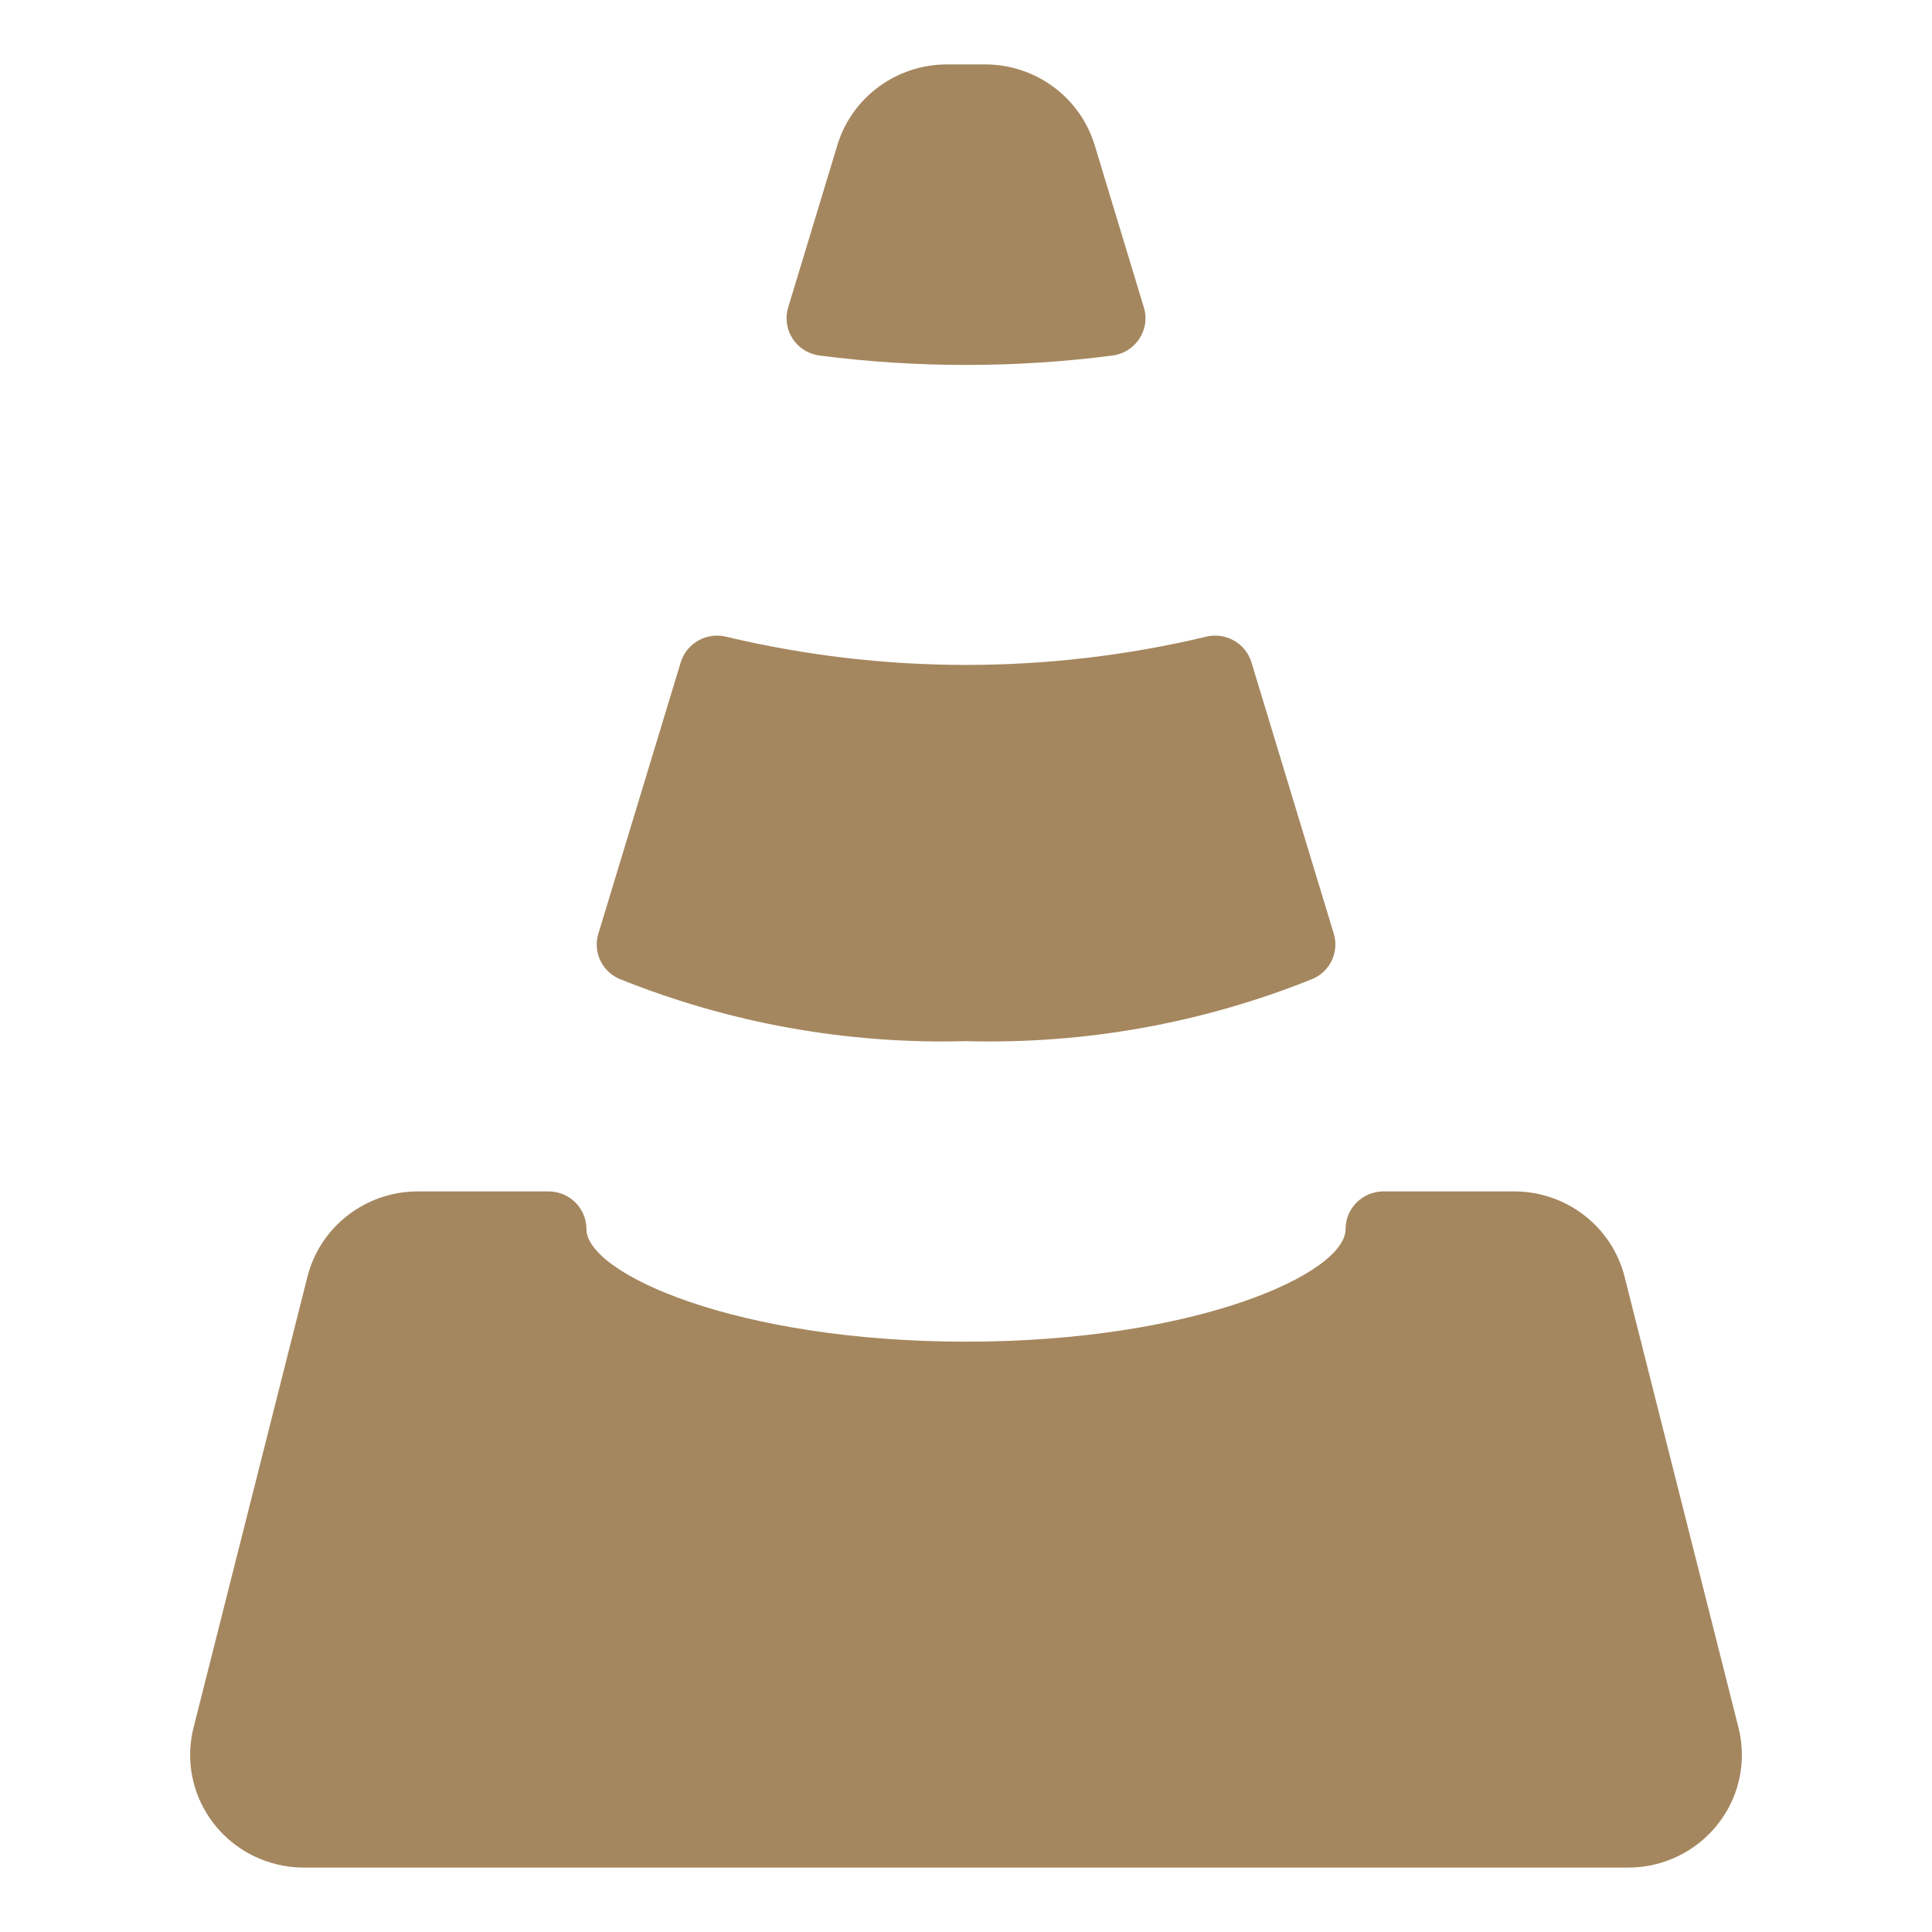
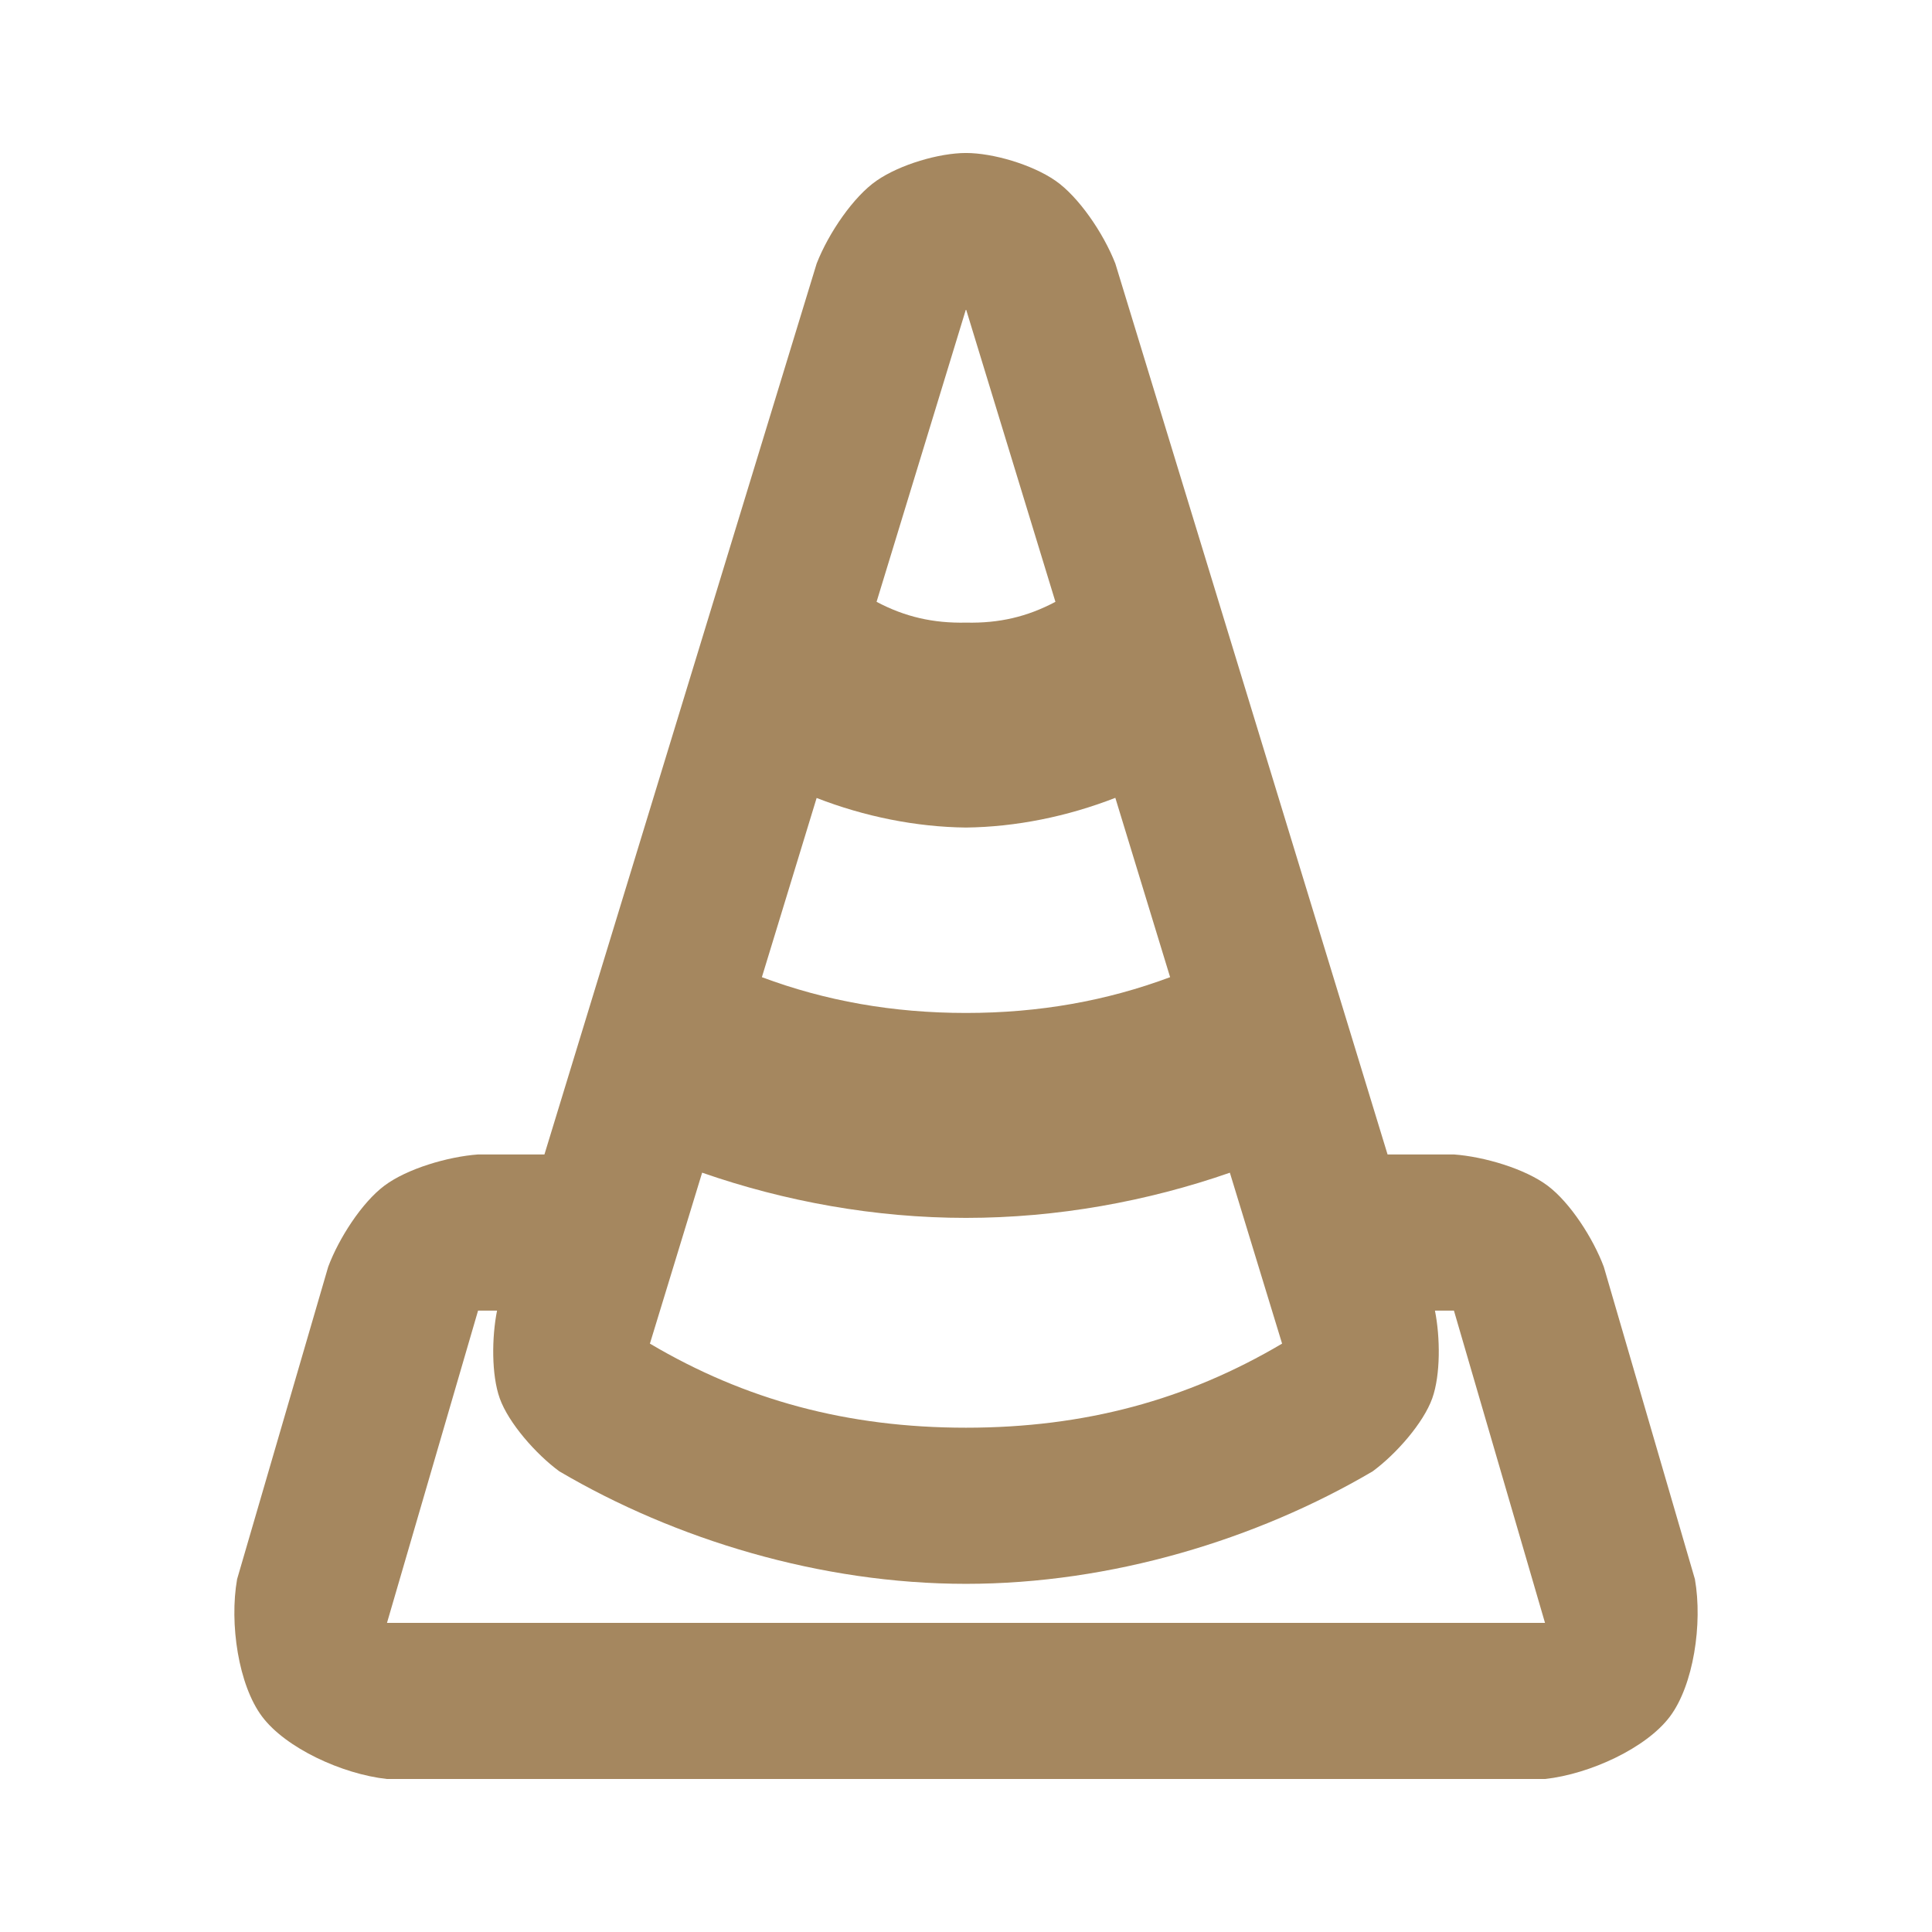
- <svg xmlns="http://www.w3.org/2000/svg" viewBox="0 0 512 512">
-   <path fill="rgb(165, 135, 95)" d="m215.623 93.889c-5.324-1.574-8.349-7.122-6.757-12.39l13.077-43.148c3.881-12.599 15.601-21.228 28.911-21.284h10.301c13.31.056 25.03 8.685 28.911 21.285l13.077 43.147c.155.509.267 1.03.337 1.557.722 5.452-3.157 10.452-8.666 11.167-12.868 1.658-25.832 2.49-38.809 2.489-12.978.001-25.941-.831-38.809-2.489-.533-.07-1.059-.182-1.573-.334zm-57.055 153.549 21.829-71.899c1.565-5.16 6.996-8.152 12.252-6.75 41.659 9.894 85.091 9.894 126.749 0 5.257-1.402 10.687 1.59 12.252 6.75l21.789 71.819c1.482 4.736-.783 9.829-5.311 11.947-29.204 11.823-60.583 17.479-92.124 16.606-31.541.873-62.919-4.783-92.124-16.606-4.49-2.112-6.748-7.156-5.312-11.867zm303.047 217.645c-.009 16.495-13.528 29.86-30.195 29.85h-350.833c-2.475.002-4.94-.298-7.34-.892-16.169-4.003-25.998-20.22-21.953-36.222l30.179-119.466c3.361-13.3 15.44-22.627 29.292-22.62h34.585c5.555 0 10.059 4.458 10.059 9.956 0 11.947 40.118 29.867 100.595 29.867s100.594-17.92 100.594-29.867c0-5.498 4.505-9.956 10.06-9.956h34.585c13.852-.007 25.931 9.32 29.292 22.62l30.179 119.466c.6 2.376.903 4.815.901 7.264z" />
+ <svg xmlns="http://www.w3.org/2000/svg" viewBox="0 0 250 250">
+   <path fill="rgb(165, 135, 95)" d="M 50.077 209.999 L 199.923 209.999 L 188.138 169.591 L 185.681 169.591 C 186.37 173.032 186.417 177.898 185.338 180.931 C 184.204 184.121 180.654 188.167 177.62 190.391 C 162.595 199.231 143.77 204.948 125 204.948 C 106.23 204.948 87.404 199.23 72.378 190.39 C 69.346 188.167 65.797 184.121 64.662 180.933 C 63.583 177.901 63.63 173.034 64.318 169.591 L 61.862 169.591 L 50.077 209.999 Z M 188.138 149.386 C 192.056 149.672 197.337 151.235 200.26 153.427 C 203.184 155.619 206.163 160.253 207.534 163.933 L 219.319 204.34 C 220.337 210.116 219.136 218.055 216.088 222.121 C 213.038 226.187 205.752 229.563 199.923 230.203 L 50.077 230.203 C 44.248 229.563 36.962 226.187 33.913 222.121 C 30.864 218.055 29.663 210.118 30.681 204.342 L 42.466 163.933 C 43.837 160.253 46.816 155.619 49.74 153.427 C 52.663 151.235 57.944 149.672 61.862 149.386 L 70.45 149.386 L 105.677 34.098 C 107.248 30.09 110.461 25.437 113.424 23.383 C 116.464 21.278 121.54 19.797 125 19.797 C 128.46 19.797 133.536 21.278 136.576 23.383 C 139.539 25.437 142.752 30.091 144.323 34.098 L 179.55 149.386 L 188.138 149.386 Z M 165.902 173.864 L 159.144 151.748 C 148.452 155.468 136.782 157.594 125 157.594 C 113.218 157.594 101.556 155.468 90.856 151.744 L 84.098 173.864 C 96.407 181.145 109.636 184.744 125 184.744 C 140.364 184.744 153.593 181.145 165.902 173.864 Z M 125 40.003 L 113.428 77.875 C 117.098 79.821 120.758 80.66 125.023 80.566 C 129.279 80.66 132.911 79.819 136.572 77.876 L 125 40.003 Z M 125 131.076 C 134.482 131.076 143.2 129.512 151.413 126.445 L 144.323 103.239 C 138.129 105.656 131.455 107.01 124.994 107.084 C 118.538 107.013 111.857 105.665 105.672 103.258 L 98.587 126.446 C 106.797 129.512 115.518 131.076 125 131.076 Z" />
</svg>
